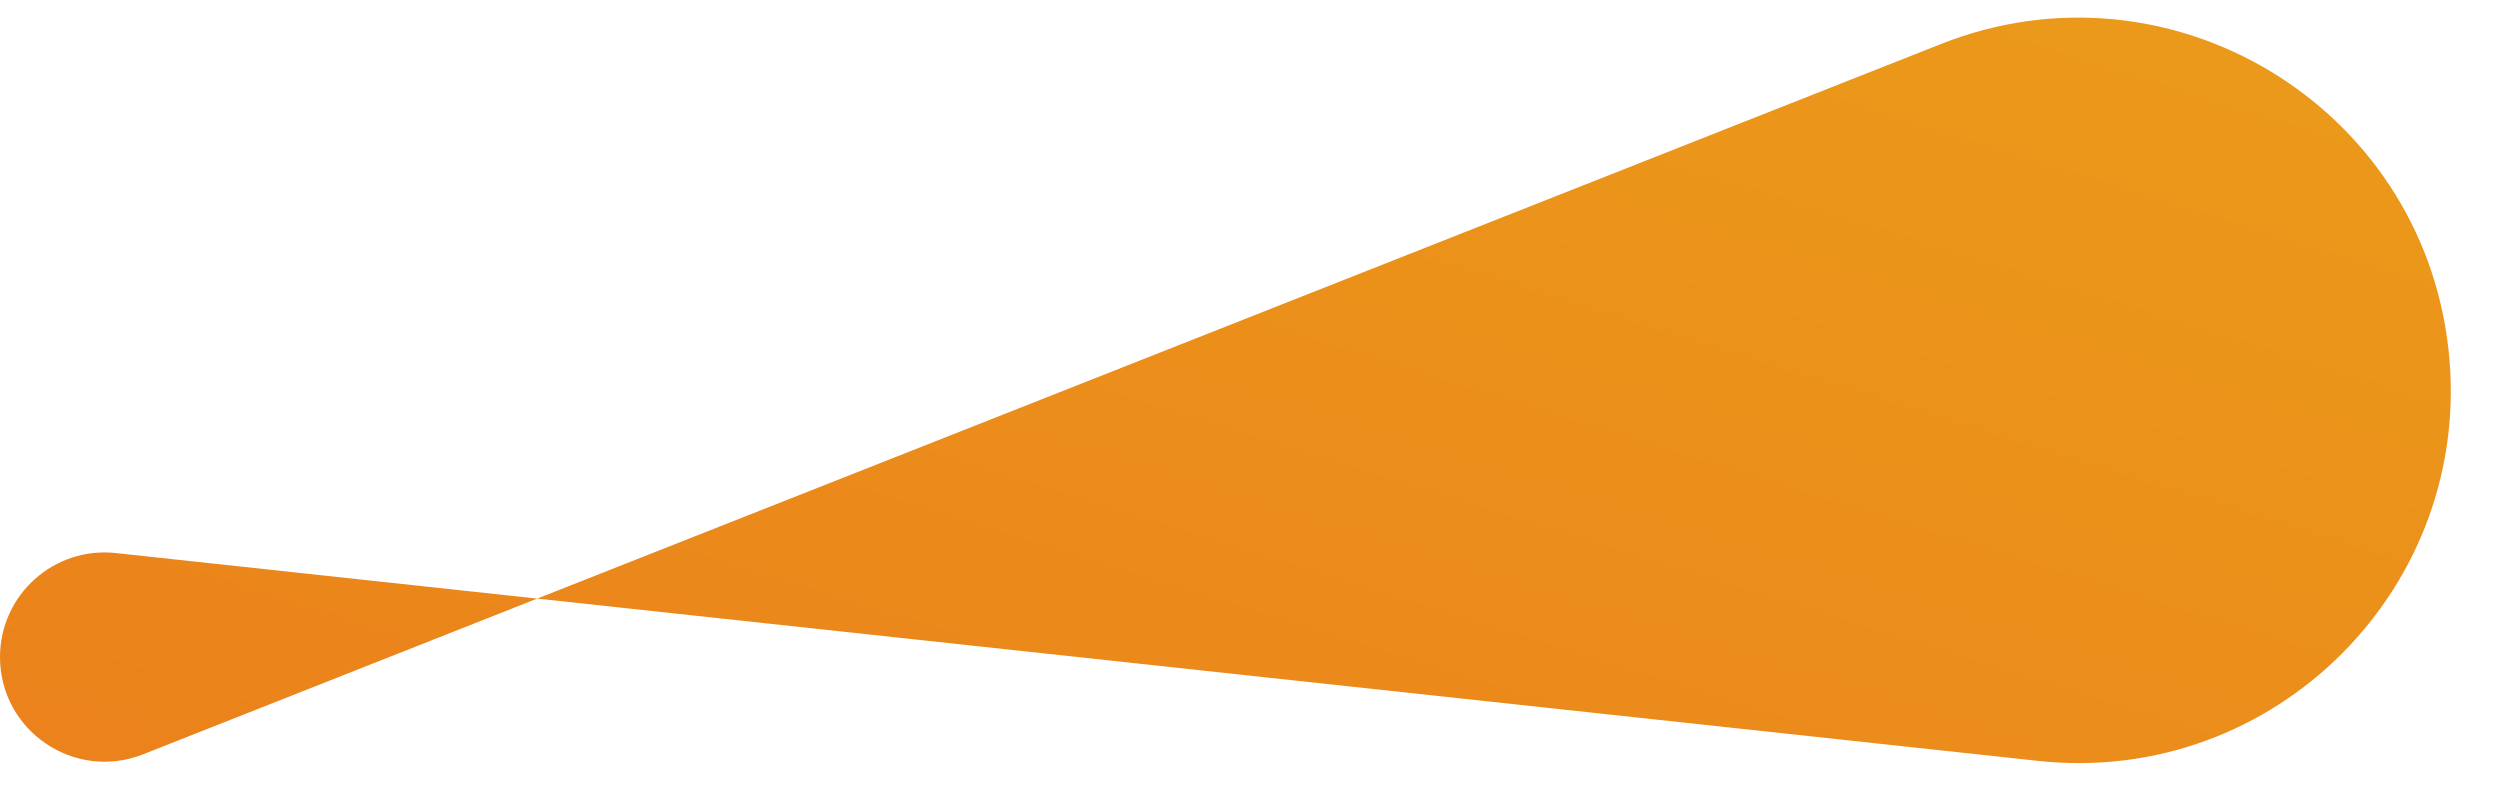
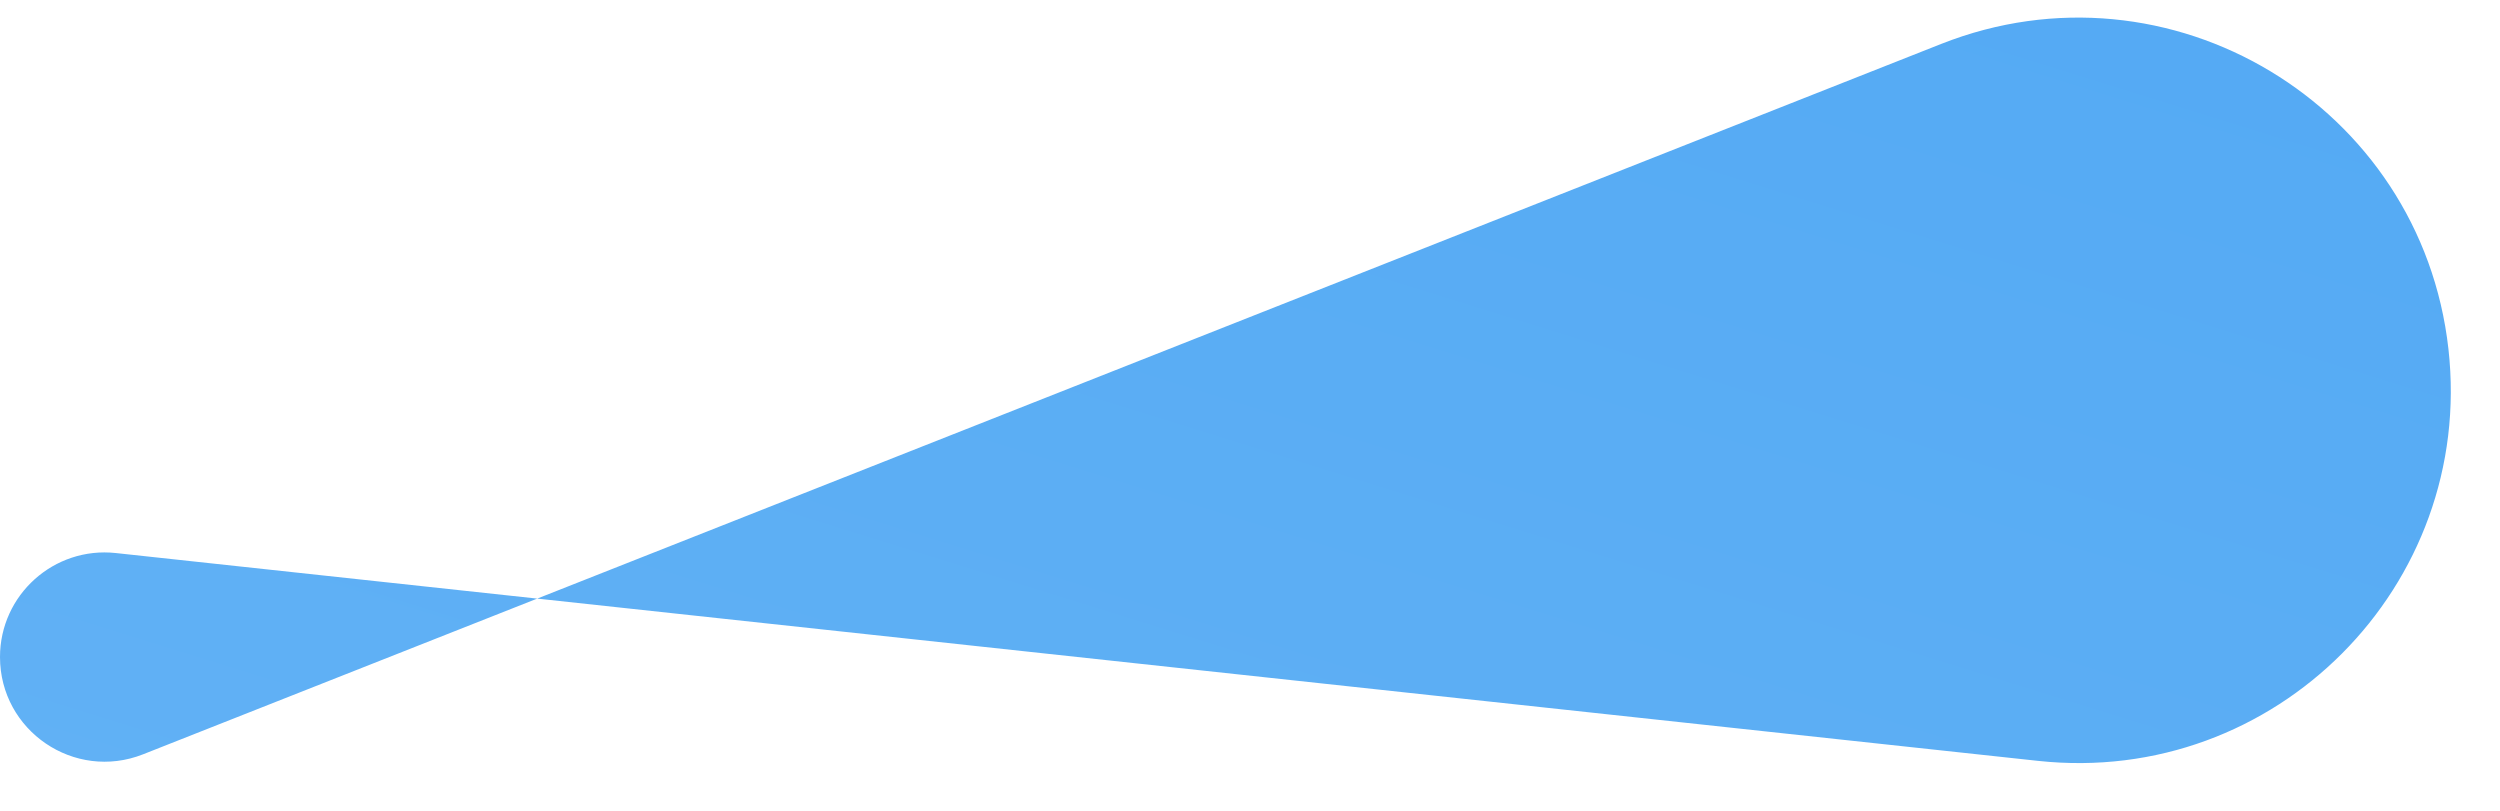
<svg xmlns="http://www.w3.org/2000/svg" width="37" height="12" viewBox="0 0 37 12" fill="none">
  <path d="M0 9.724C0 8.804 0.799 8.086 1.714 8.185L30.164 11.261C33.672 11.64 36.629 8.673 36.237 5.166C35.834 1.555 32.109 -0.685 28.73 0.65L2.117 11.164C1.101 11.565 0 10.816 0 9.724Z" fill="url(#paint0_linear_2164_71)" />
  <defs>
    <linearGradient id="paint0_linear_2164_71" x1="136.358" y1="7.624" x2="122.281" y2="52.856" gradientUnits="userSpaceOnUse">
-       <stop stop-color="#EBB717" />
-       <stop offset="1" stop-color="#EB7D1C" />
+       <stop stop-color="#46A2F2" />
+       <stop offset="1" stop-color="#63B2F5" />
    </linearGradient>
  </defs>
</svg>
